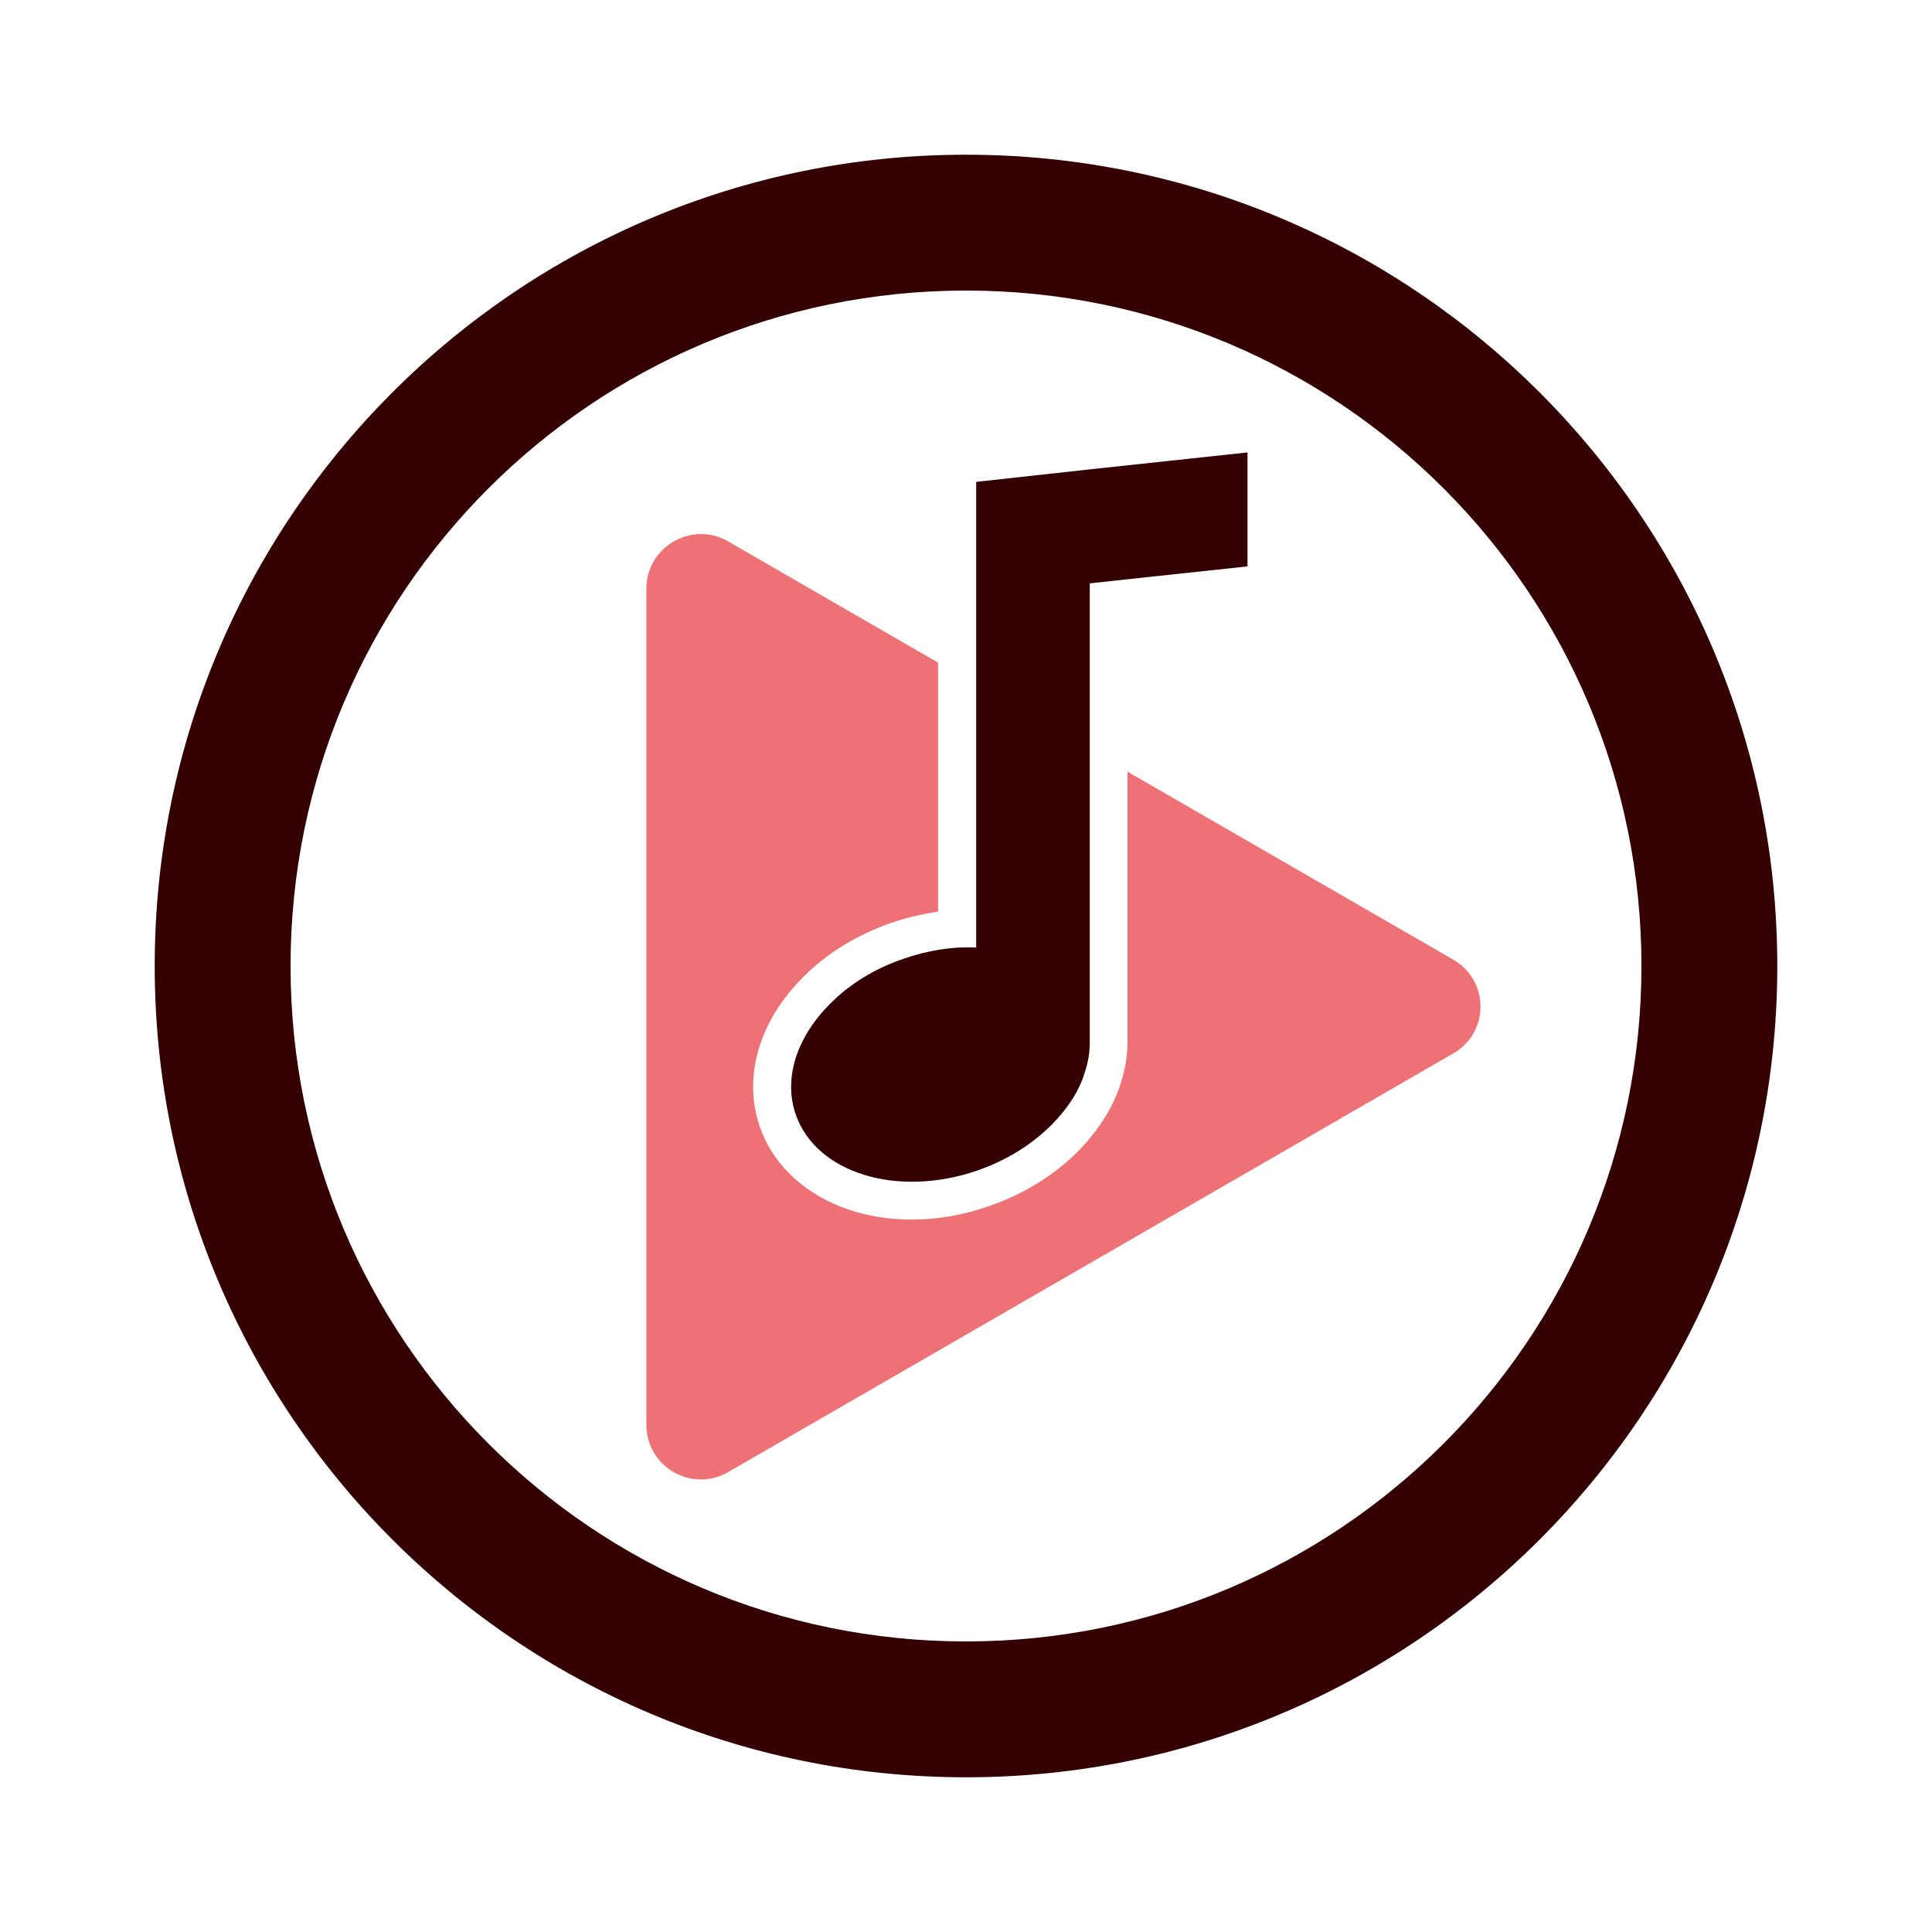
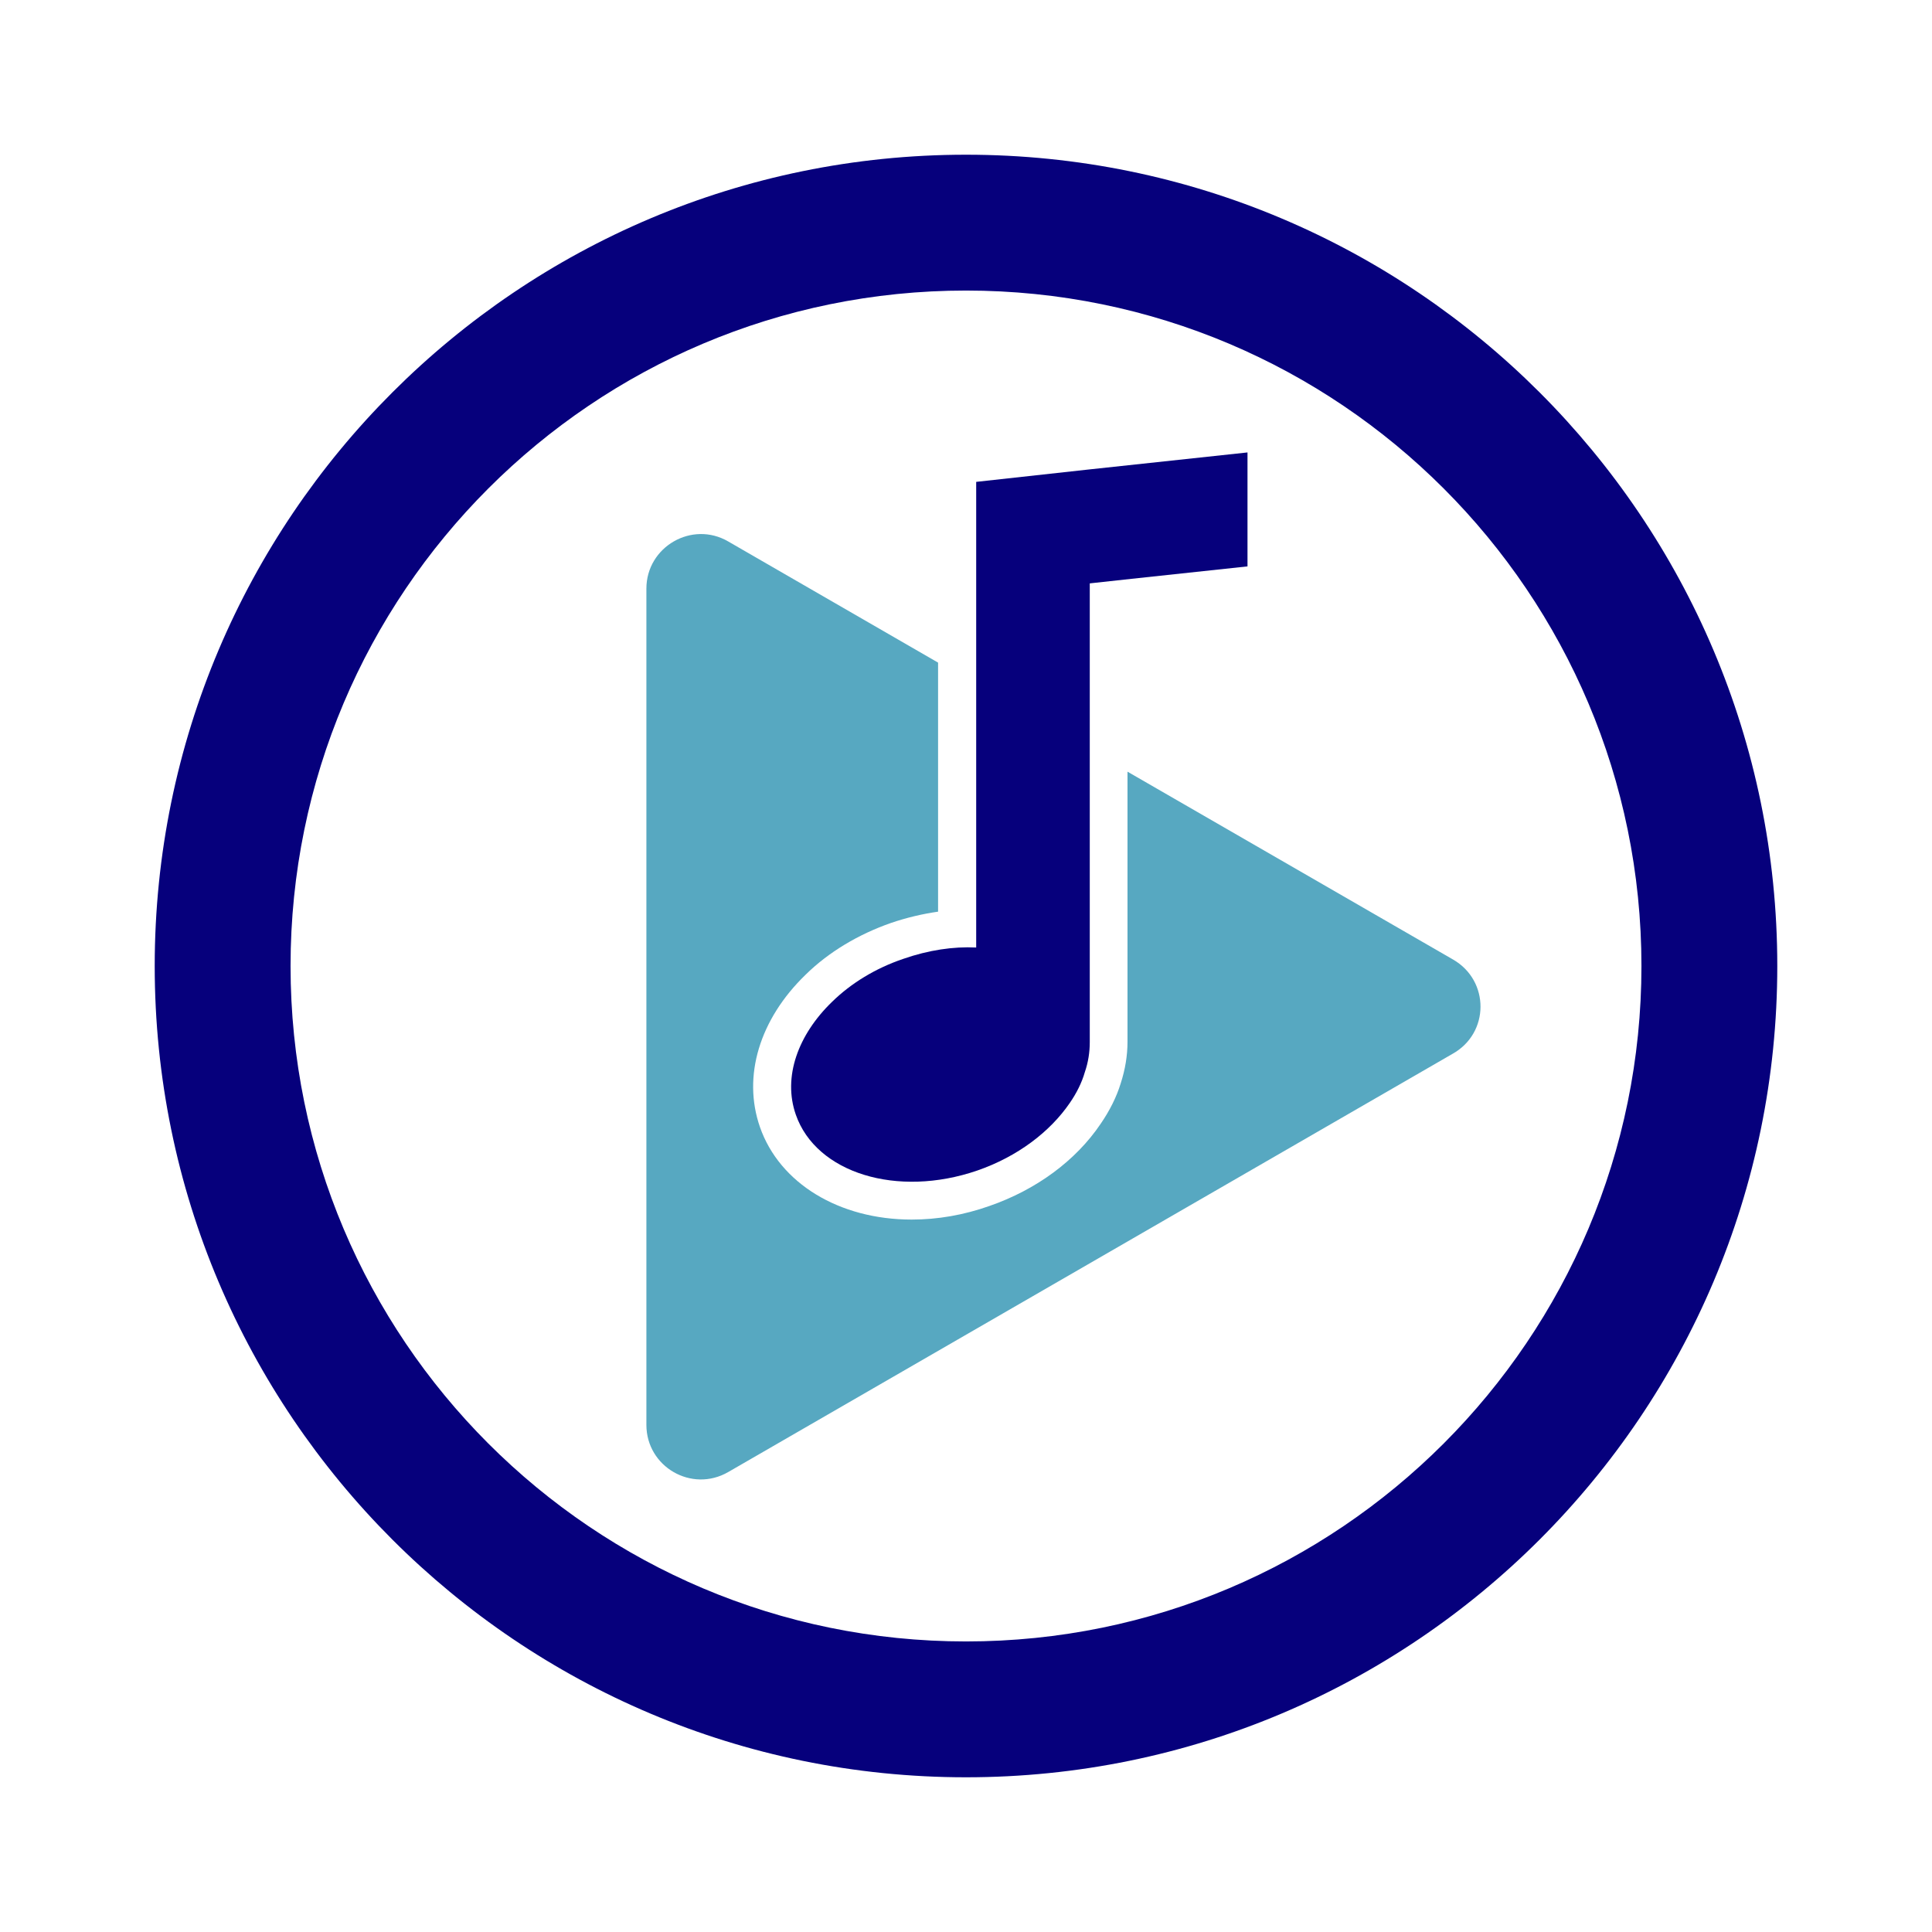
<svg xmlns="http://www.w3.org/2000/svg" style="enable-background:new 0 0 512 512;" version="1.1" viewBox="0 0 512 512" xml:space="preserve">
  <style type="text/css">
- 	.st0{fill:#EE7175;}
- 	.st1{fill:#340002;}
+ 	.st0{fill:#57A8C1;}
+ 	.st1{fill:#06007C;}
</style>
  <g id="Layer_1" />
  <g id="Layer_2">
    <g>
      <path class="st0" d="M385.1,254.3l-86.3-49.8v71.6c0,3.6-0.6,7.3-1.8,11c-1.1,3.6-2.9,7.2-5.3,10.7c-6.6,9.8-17.1,17.5-29.5,21.8    c-6.8,2.4-13.7,3.6-20.6,3.6c-19.2,0-35-9.6-40.2-24.5c-4.7-13.5-0.1-28.6,12.1-40.4c6.1-6,14-10.7,22.6-13.7    c4.1-1.4,8.3-2.4,12.5-3v-66l-55.6-32.1c-9.6-5.6-21.7,1.4-21.7,12.5v221.6c0,11.1,12,18.1,21.7,12.5l191.9-110.8    C394.8,273.8,394.8,259.9,385.1,254.3z" />
      <path class="st1" d="M256,41C137.3,41,41,137.3,41,256s96.3,215,215,215s215-96.3,215-215S374.7,41,256,41z M256,435    c-98.9,0-179-80.2-179-179S157.1,77,256,77s179,80.2,179,179S354.9,435,256,435z" />
      <path class="st1" d="M220.5,265.5c-9,8.7-13.1,19.9-9.6,29.9c5.4,15.5,26.9,22.1,48.1,14.8c10.7-3.7,19.3-10.3,24.5-17.9    c1.8-2.6,3.2-5.4,4-8.2c0.9-2.6,1.3-5.3,1.3-7.9V154.6l11-1.2l30.8-3.3v-30.2l-41.9,4.5l-30,3.3v123.4c-6.1-0.3-12.7,0.7-19.3,3    C232,256.6,225.5,260.6,220.5,265.5z" />
    </g>
  </g>
</svg>
